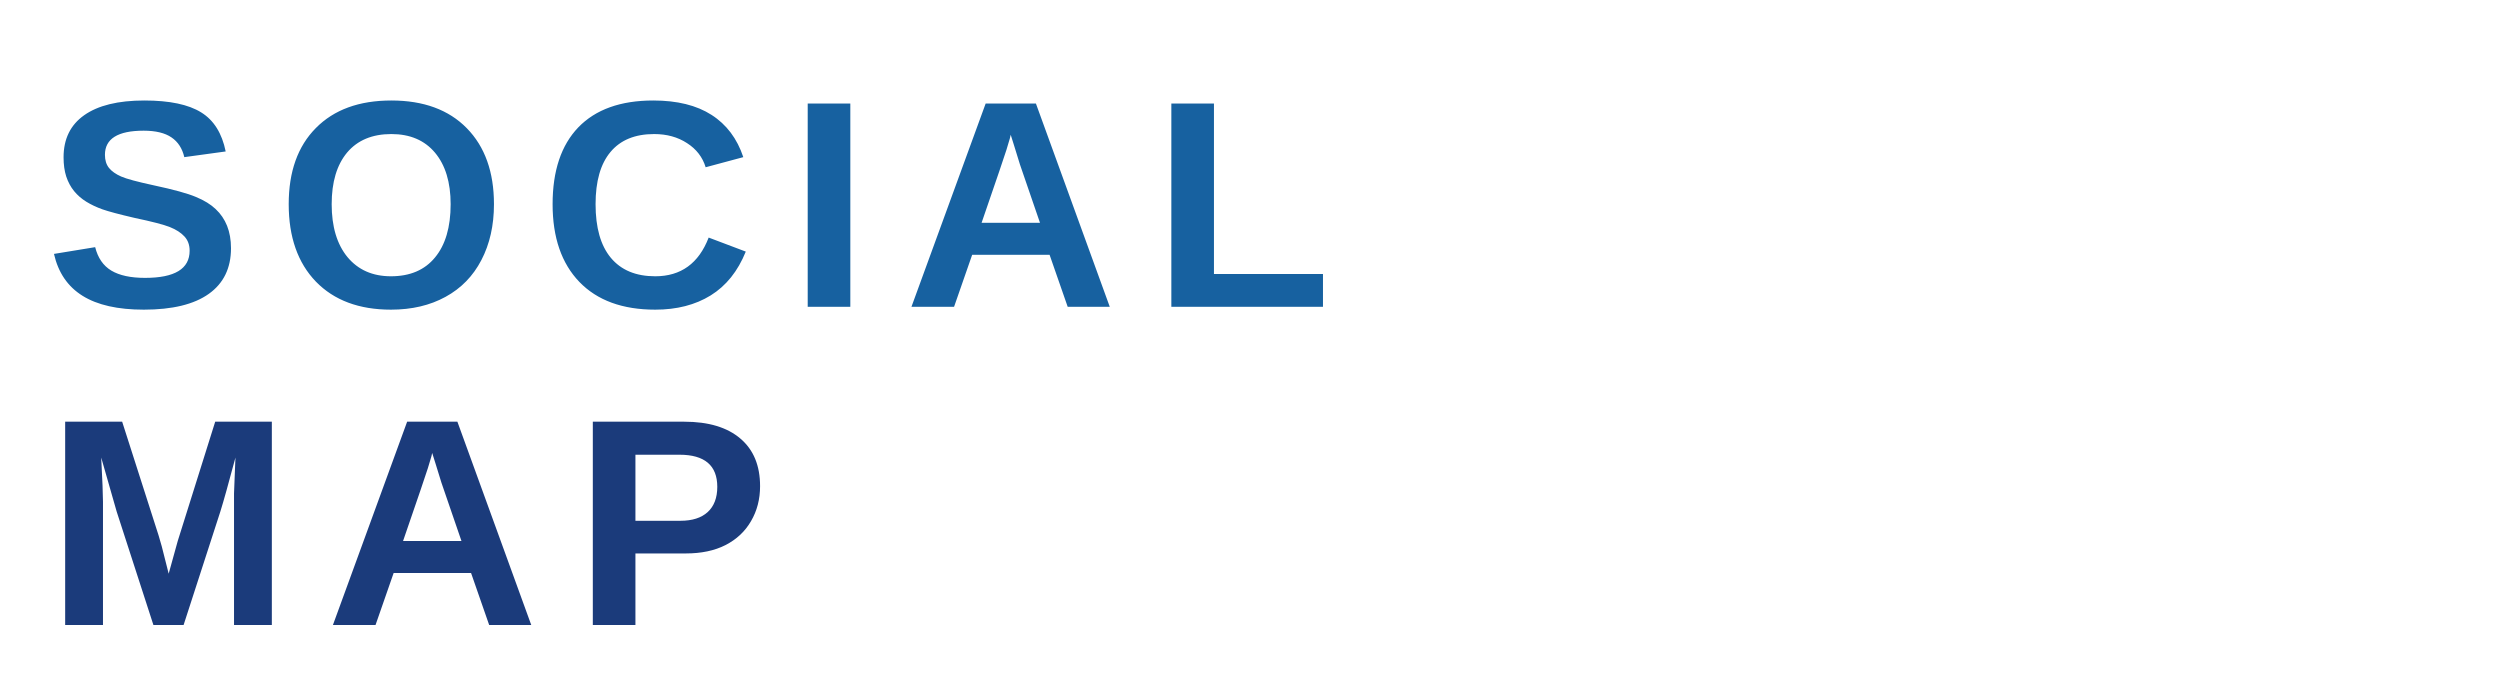
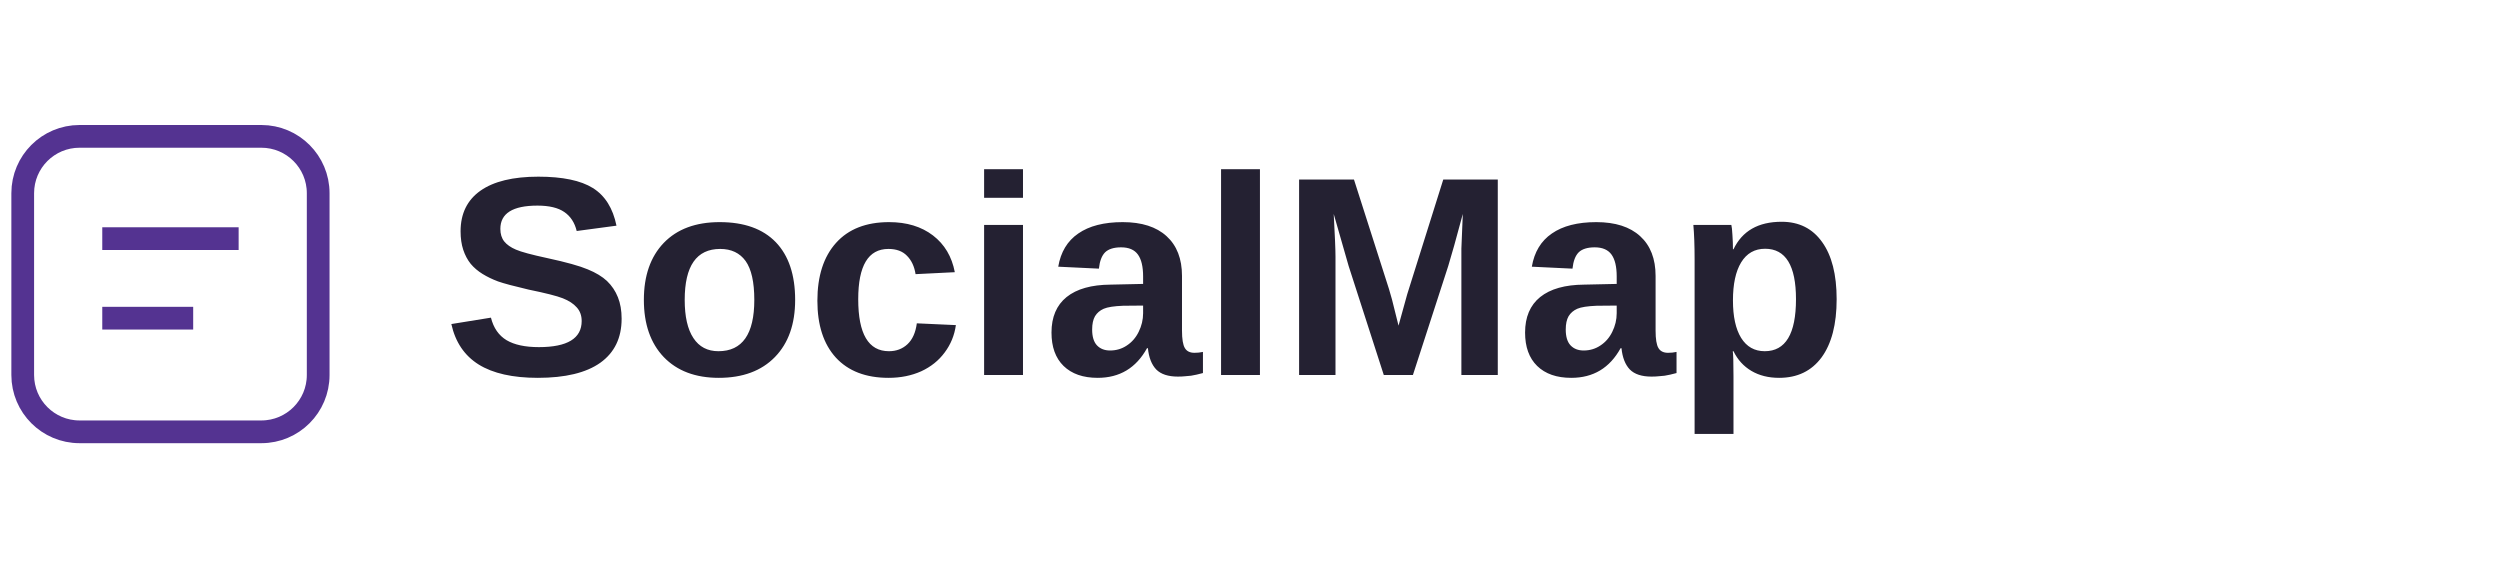
- <svg xmlns="http://www.w3.org/2000/svg" width="220" height="61" viewBox="0 0 220 61" role="img" aria-label="SocialMap">
-   <text x="4" y="27" font-family="Arial, Helvetica, sans-serif" font-size="26" font-weight="700" fill="#1761a0" letter-spacing="3">SOCIAL</text>
-   <text x="4" y="55" font-family="Arial, Helvetica, sans-serif" font-size="26" font-weight="700" fill="#1b3b7b" letter-spacing="3">MAP</text>
+ <svg xmlns="http://www.w3.org/2000/svg" width="220" height="50" viewBox="0 0 220 50" role="img" aria-label="SocialMap">
+   <g fill="none" stroke="#543391" stroke-width="2">
+     <rect x="2" y="12" width="26" height="26" rx="5" />
+     <path d="M9 21h12M9 28h8" />
+   </g>
+   <text x="39" y="33" font-family="Arial, sans-serif" font-size="25" font-weight="700" fill="#242132">SocialMap</text>
</svg>
